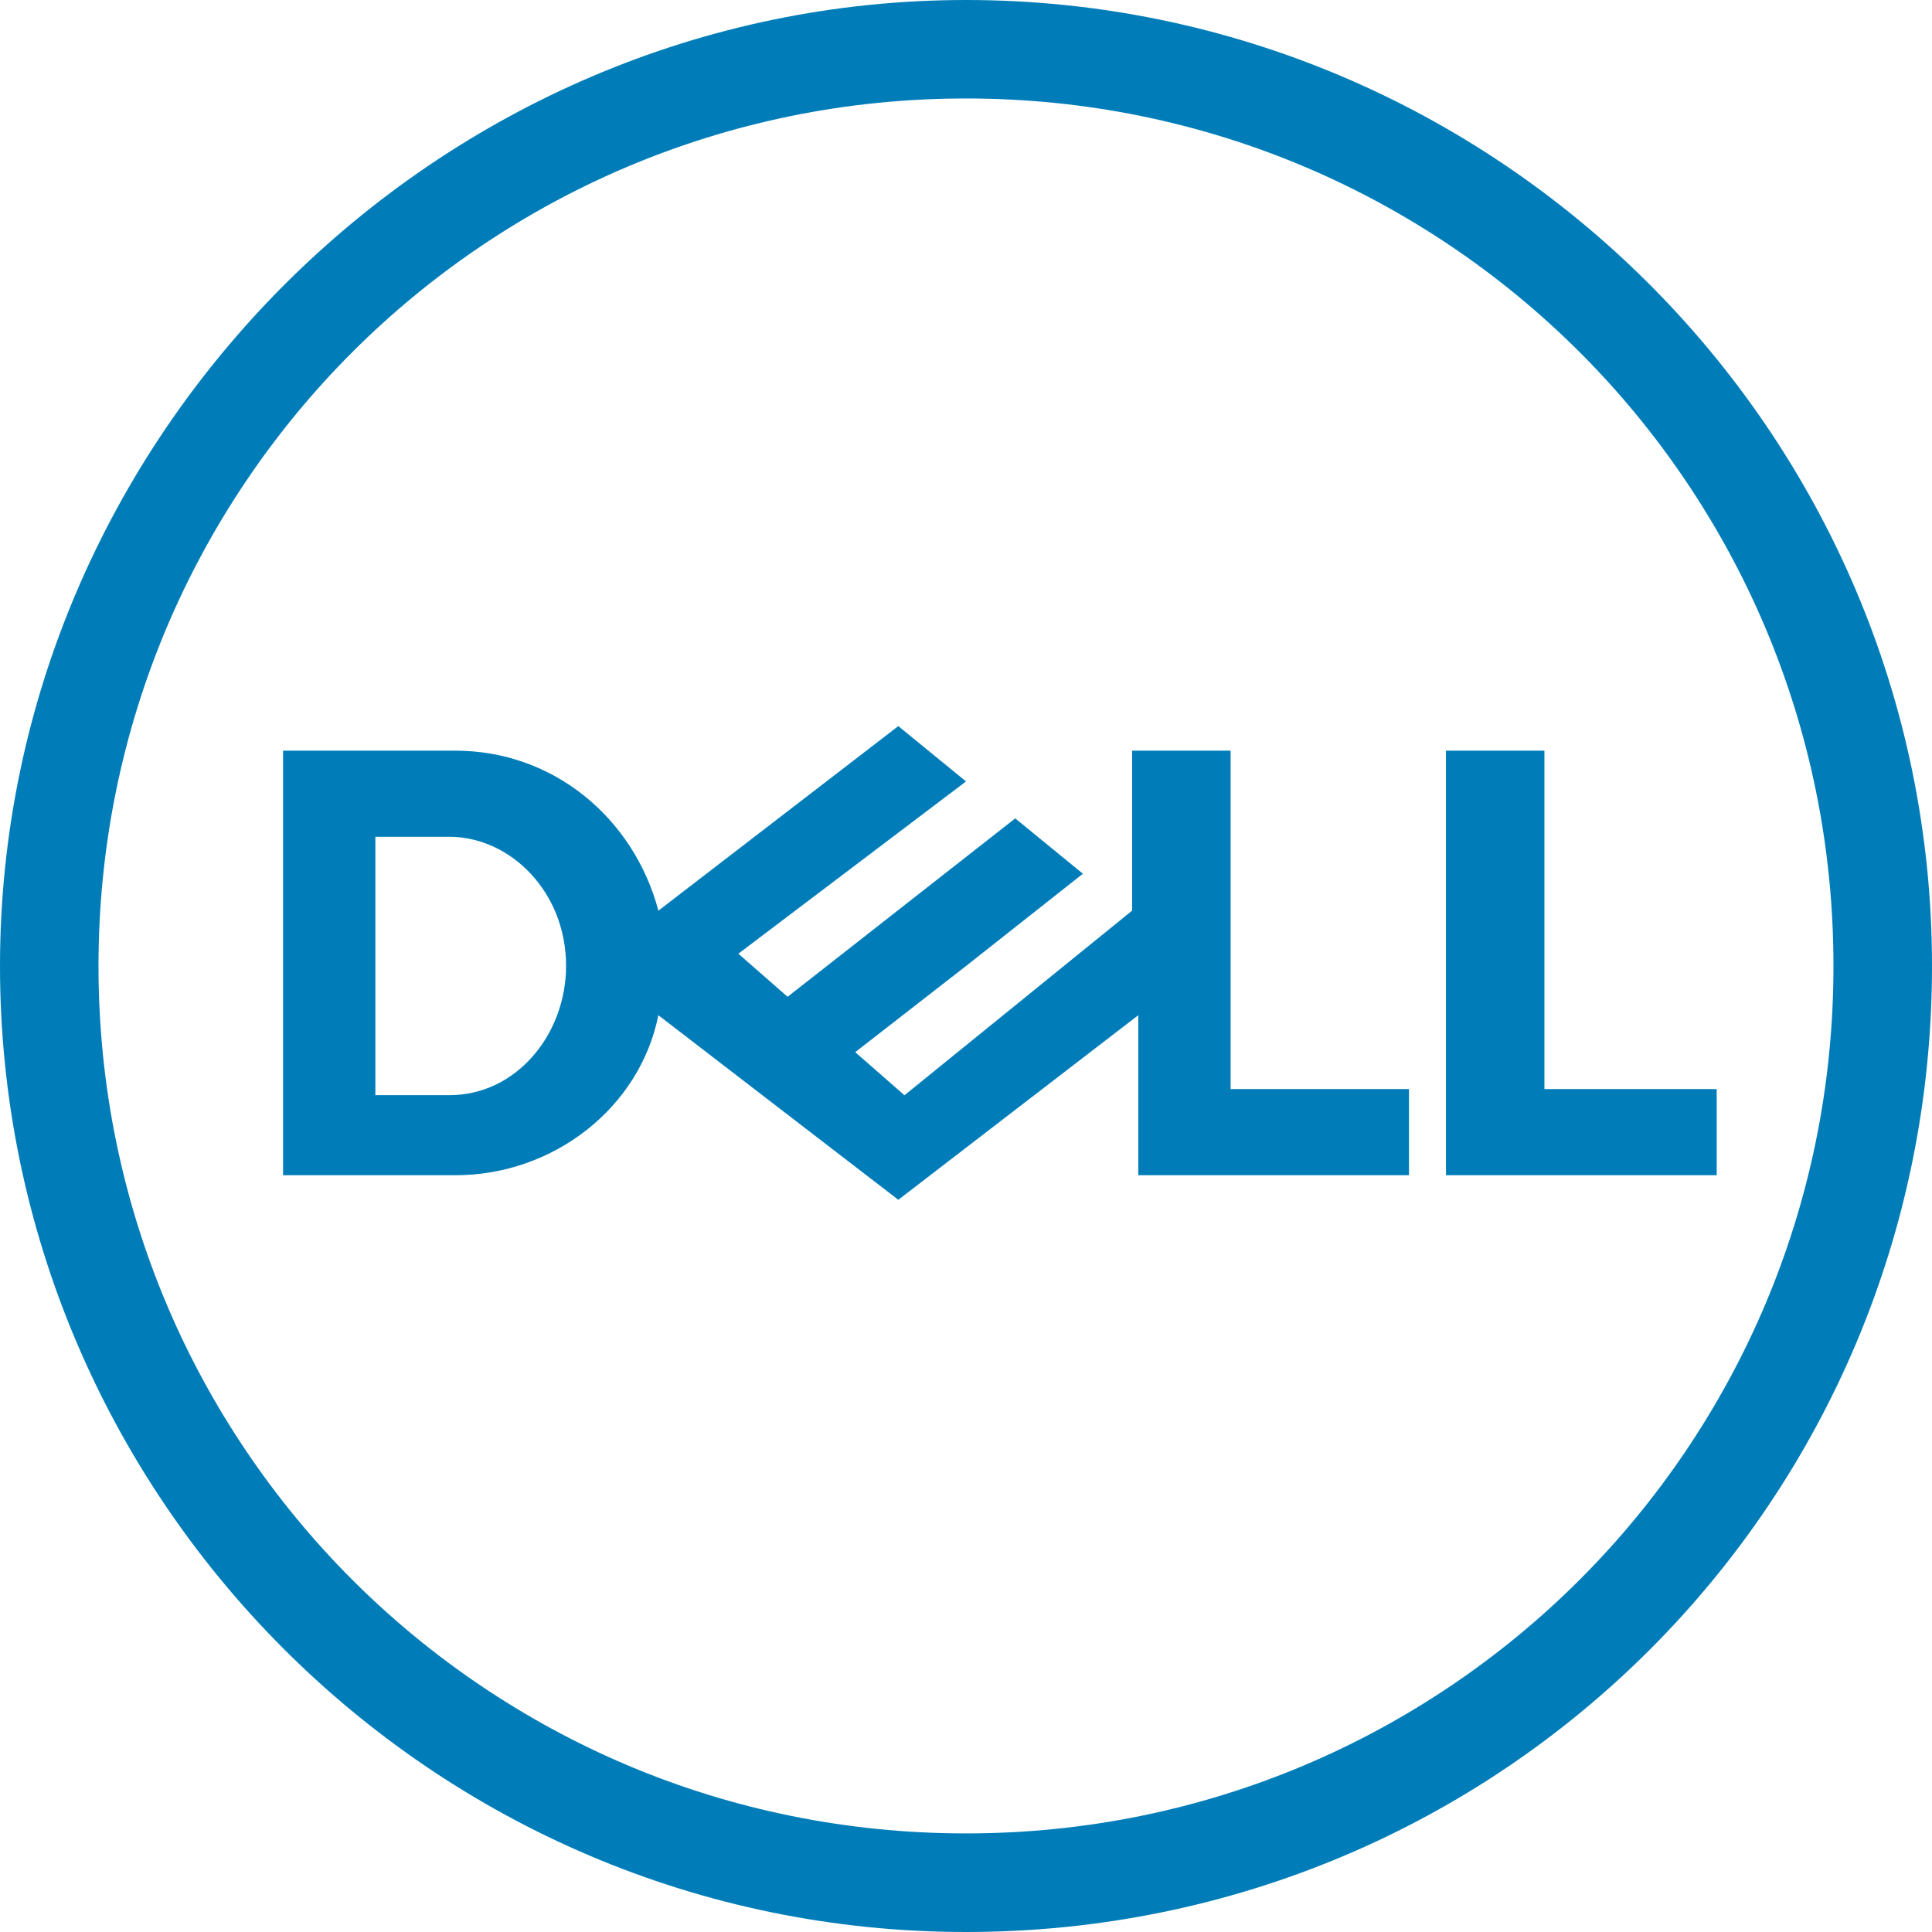
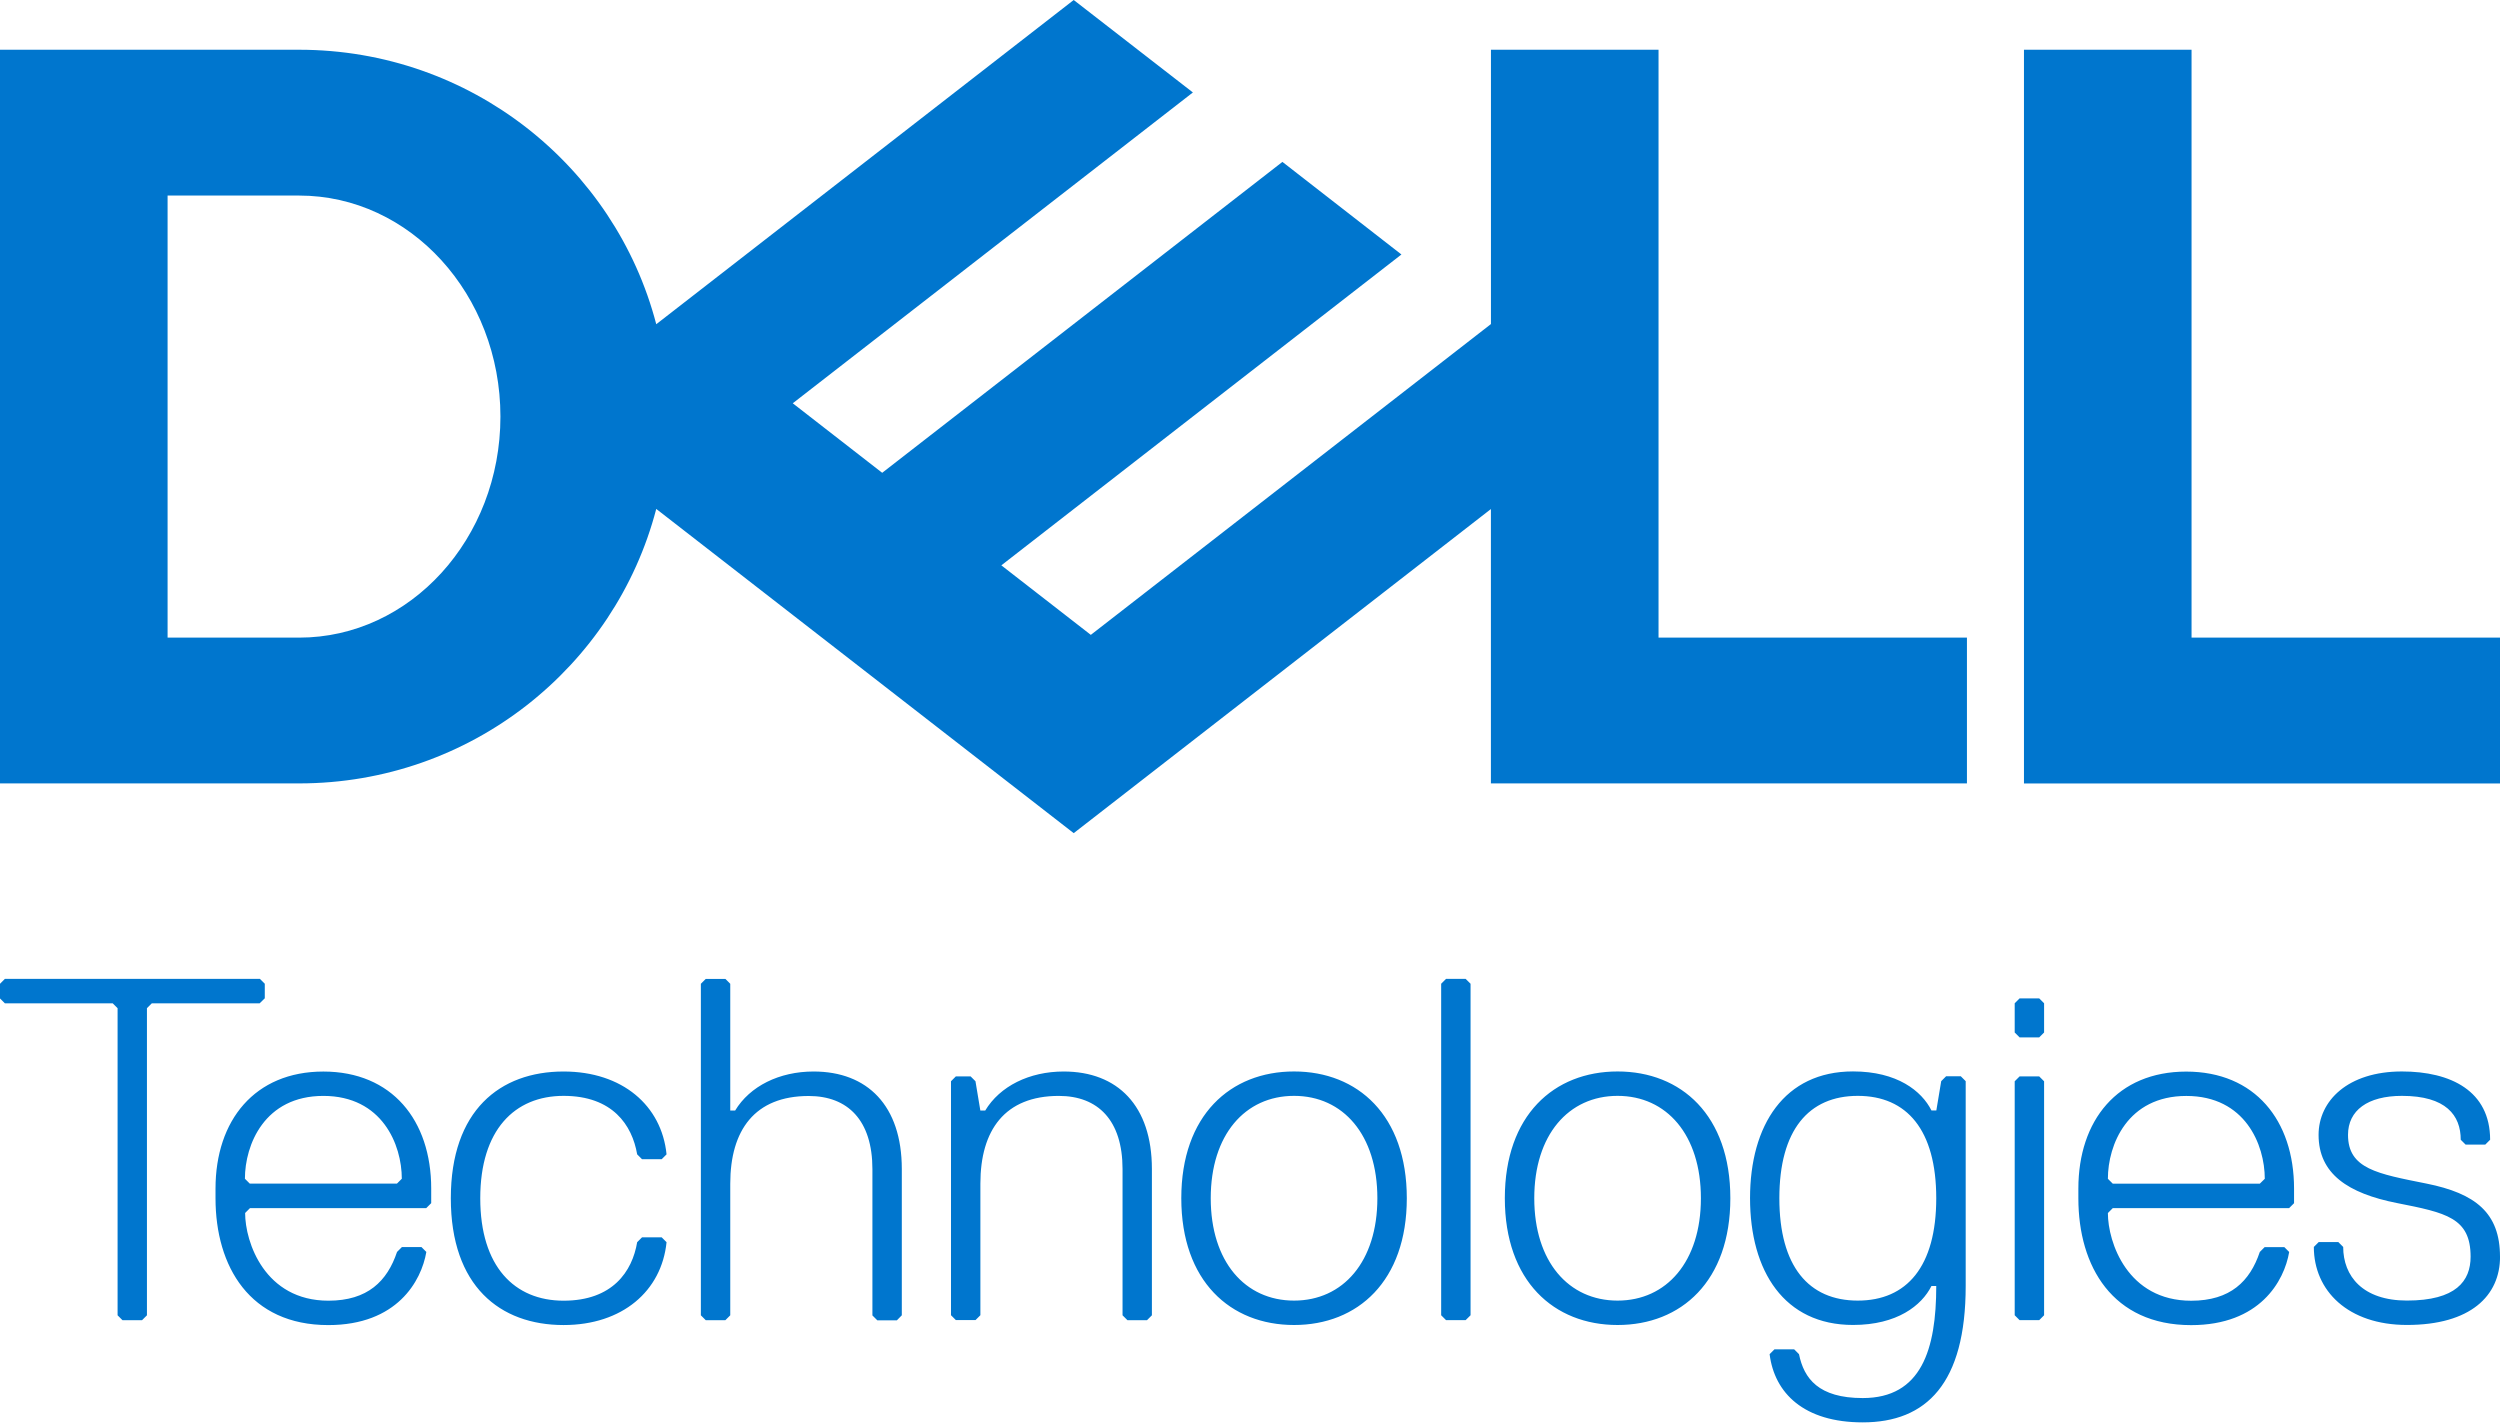
- <svg xmlns="http://www.w3.org/2000/svg" height="72" version="1.1" width="72">
-   <path d="m33.479 27.059-8.942 6.879c-0.917-3.44-3.899-5.963-7.568-5.963h-6.42v15.822h6.42c3.669 0 6.878-2.523 7.566-5.963l8.943 6.879 8.943-6.879v5.963h10.088v-3.211h-6.648v-12.611h-3.67v5.961l-8.484 6.881-1.835-1.606 4.129-3.211 4.356-3.439-2.522-2.062-8.484 6.648-1.834-1.605 8.484-6.42-2.523-2.062zm-19.49 4.125h2.752c0.573 0 1.133 0.131 1.648 0.367 0.516 0.236 0.987 0.58 1.389 1.01 0.401 0.43 0.732 0.945 0.961 1.525s0.357 1.226 0.357 1.914c0 0.631-0.115 1.247-0.326 1.816-0.211 0.57-0.519 1.093-0.906 1.537-0.387 0.444-0.852 0.81-1.379 1.065-0.527 0.254-1.114 0.396-1.744 0.396h-2.752v-9.631zm49.987 9.403v3.21h-10.089v-15.822h3.669v12.611h6.42zm-27.976-40.587c-19.72 0-36 16.28-36 36s16.051 36 36 36 36-16.051 36-36-16.28-36-36-36zm0 3.67c2.236-0 4.417 0.224 6.523 0.654 2.107 0.43 4.139 1.064 6.074 1.881 1.935 0.817 3.772 1.818 5.492 2.978s3.321 2.482 4.783 3.943 2.783 3.063 3.943 4.783c1.161 1.72 2.162 3.558 2.978 5.492 0.817 1.935 1.451 3.968 1.881 6.074 0.43 2.107 0.654 4.288 0.654 6.523s-0.224 4.417-0.654 6.523c-0.43 2.107-1.064 4.139-1.881 6.074-0.817 1.935-1.818 3.772-2.978 5.492s-2.482 3.321-3.943 4.783-3.063 2.783-4.783 3.943c-1.72 1.161-3.558 2.162-5.492 2.978-1.935 0.817-3.968 1.451-6.074 1.881-2.107 0.43-4.288 0.654-6.523 0.654s-4.417-0.224-6.523-0.654c-2.107-0.427-4.14-1.061-6.075-1.878-1.934-0.817-3.772-1.818-5.492-2.979-1.72-1.16-3.321-2.481-4.783-3.943s-2.783-3.063-3.943-4.783c-1.161-1.72-2.162-3.558-2.978-5.492-0.817-1.935-1.451-3.968-1.881-6.075-0.43-2.106-0.654-4.287-0.654-6.523s0.224-4.417 0.654-6.523c0.43-2.107 1.064-4.14 1.881-6.075 0.817-1.934 1.818-3.772 2.978-5.492 1.16-1.72 2.481-3.321 3.943-4.783s3.063-2.783 4.783-3.943c1.72-1.161 3.558-2.162 5.492-2.978 1.935-0.817 3.968-1.451 6.075-1.881 2.106-0.43 4.287-0.654 6.523-0.654z" fill="#007db8" />
+ <svg xmlns="http://www.w3.org/2000/svg" class="mh-show-Mobile" width="58" height="33" viewBox="0 0 58 33">
+   <path fill="#0076ce" d="M58 14.793v3.383H46.956V1.154h3.888v13.638H58zM6.939 18.175c3.984 0 7.332-2.706 8.286-6.368l9.685 7.522 9.679-7.519v6.365h11.044v-3.383h-7.155V1.154H34.59v6.364l-9.283 7.211-2.076-1.613 4.443-3.453 4.839-3.759-2.761-2.148-9.285 7.213-2.075-1.613 9.283-7.211L24.91 0l-9.685 7.522c-.954-3.662-4.302-6.368-8.286-6.368H0v17.021h6.939zm-3.051-3.383V4.537h3.051c2.58 0 4.671 2.296 4.671 5.128s-2.092 5.128-4.671 5.128H3.888zM58 29.156c0-1.018-.569-1.469-1.706-1.697s-1.82-.34-1.82-1.131c0-.566.455-.904 1.251-.904 1.024 0 1.364.453 1.364 1.018l.113.113h.456l.113-.113c0-1.131-.911-1.584-2.047-1.584-1.251 0-1.933.678-1.933 1.471 0 .904.682 1.357 1.82 1.582s1.707.34 1.707 1.244c0 .566-.34 1.018-1.478 1.018-1.024 0-1.478-.566-1.478-1.244l-.113-.113h-.455l-.113.113c0 1.018.796 1.81 2.16 1.81 1.478 0 2.16-.678 2.16-1.584zm-4.891-1.129l.113-.113v-.338c0-1.584-.909-2.715-2.502-2.715s-2.502 1.131-2.502 2.715v.226c0 1.582.796 2.941 2.616 2.941 1.591 0 2.16-1.018 2.275-1.697l-.113-.113h-.456l-.113.113c-.227.678-.682 1.131-1.591 1.131-1.48 0-1.933-1.357-1.933-2.035l.113-.113h4.093v-.002zm-.682-.566h-3.411l-.113-.113c0-.791.455-1.922 1.82-1.922s1.82 1.131 1.82 1.922l-.115.113zm-5.004 3.053v-5.428l-.113-.113h-.456l-.113.113v5.428l.113.113h.456l.113-.113zm0-6.56v-.678l-.113-.113h-.456l-.113.113v.678l.113.113h.456l.113-.113zm-4.322 6.22c-1.138 0-1.82-.791-1.82-2.375s.682-2.375 1.82-2.375 1.82.791 1.82 2.375-.682 2.375-1.82 2.375zm1.82-.34c0 1.47-.342 2.601-1.706 2.601-1.024 0-1.364-.453-1.478-1.018l-.113-.113h-.456l-.113.113c.113.904.796 1.582 2.16 1.582 1.48 0 2.389-.904 2.389-3.166v-4.75l-.113-.113h-.342l-.113.113-.113.68h-.113c-.227-.453-.796-.906-1.82-.906-1.591 0-2.389 1.244-2.389 2.941s.796 2.941 2.389 2.941c1.024 0 1.593-.451 1.82-.904h.113 0zm-7.393-4.41c1.138 0 1.933.904 1.933 2.375s-.796 2.375-1.933 2.375-1.933-.904-1.933-2.375.796-2.375 1.933-2.375zm0 5.316c1.478 0 2.616-1.018 2.616-2.941s-1.138-2.941-2.616-2.941-2.616 1.018-2.616 2.941 1.138 2.941 2.616 2.941zm-3.411-.226v-7.691l-.114-.113h-.455l-.113.113v7.691l.113.113h.455l.114-.113zm-4.095-5.09c1.138 0 1.933.904 1.933 2.375s-.796 2.375-1.933 2.375-1.933-.904-1.933-2.375.796-2.375 1.933-2.375zm0 5.316c1.478 0 2.616-1.018 2.616-2.941s-1.138-2.941-2.616-2.941-2.616 1.018-2.616 2.941 1.138 2.941 2.616 2.941zm-3.298-.226v-3.393c0-1.469-.796-2.262-2.047-2.262-.796 0-1.48.34-1.82.906h-.113l-.113-.68-.113-.113h-.342l-.113.113v5.428l.113.113h.456l.113-.113V27.46c0-1.244.569-2.035 1.82-2.035.909 0 1.478.566 1.478 1.697v3.393l.113.113h.455l.113-.113zm-5.802 0v-3.393c0-1.469-.796-2.262-2.047-2.262-.796 0-1.478.34-1.82.906h-.113v-2.941l-.113-.113h-.456l-.113.113v7.691l.113.113h.456l.113-.113v-3.053c0-1.244.569-2.035 1.82-2.035.909 0 1.478.566 1.478 1.697v3.394l.113.113h.455l.113-.115zm-9.78-2.715c0-1.584.796-2.375 1.933-2.375s1.591.678 1.707 1.357l.113.113h.456l.113-.113c-.113-1.131-1.024-1.922-2.389-1.922-1.478 0-2.616.906-2.616 2.941s1.138 2.941 2.616 2.941c1.365 0 2.275-.791 2.389-1.922l-.113-.113h-.456l-.113.113c-.113.678-.569 1.357-1.707 1.357s-1.933-.791-1.933-2.375zm-1.251.227l.113-.113v-.338c0-1.584-.911-2.715-2.502-2.715S5 25.991 5 27.575v.226c0 1.582.796 2.941 2.616 2.941 1.591 0 2.16-1.018 2.275-1.697l-.113-.113h-.454l-.113.113c-.227.678-.682 1.131-1.591 1.131-1.478 0-1.933-1.357-1.933-2.035l.113-.113h4.09v-.002zm-.682-.566H5.795l-.113-.113c0-.791.455-1.922 1.82-1.922s1.82 1.131 1.82 1.922l-.113.113zm-3.066-4.297v-.34l-.113-.113H.113L0 22.824v.34l.113.113h2.502l.113.113v7.125l.113.113h.455l.113-.113V23.39l.113-.113h2.502l.115-.113z" />
</svg>
